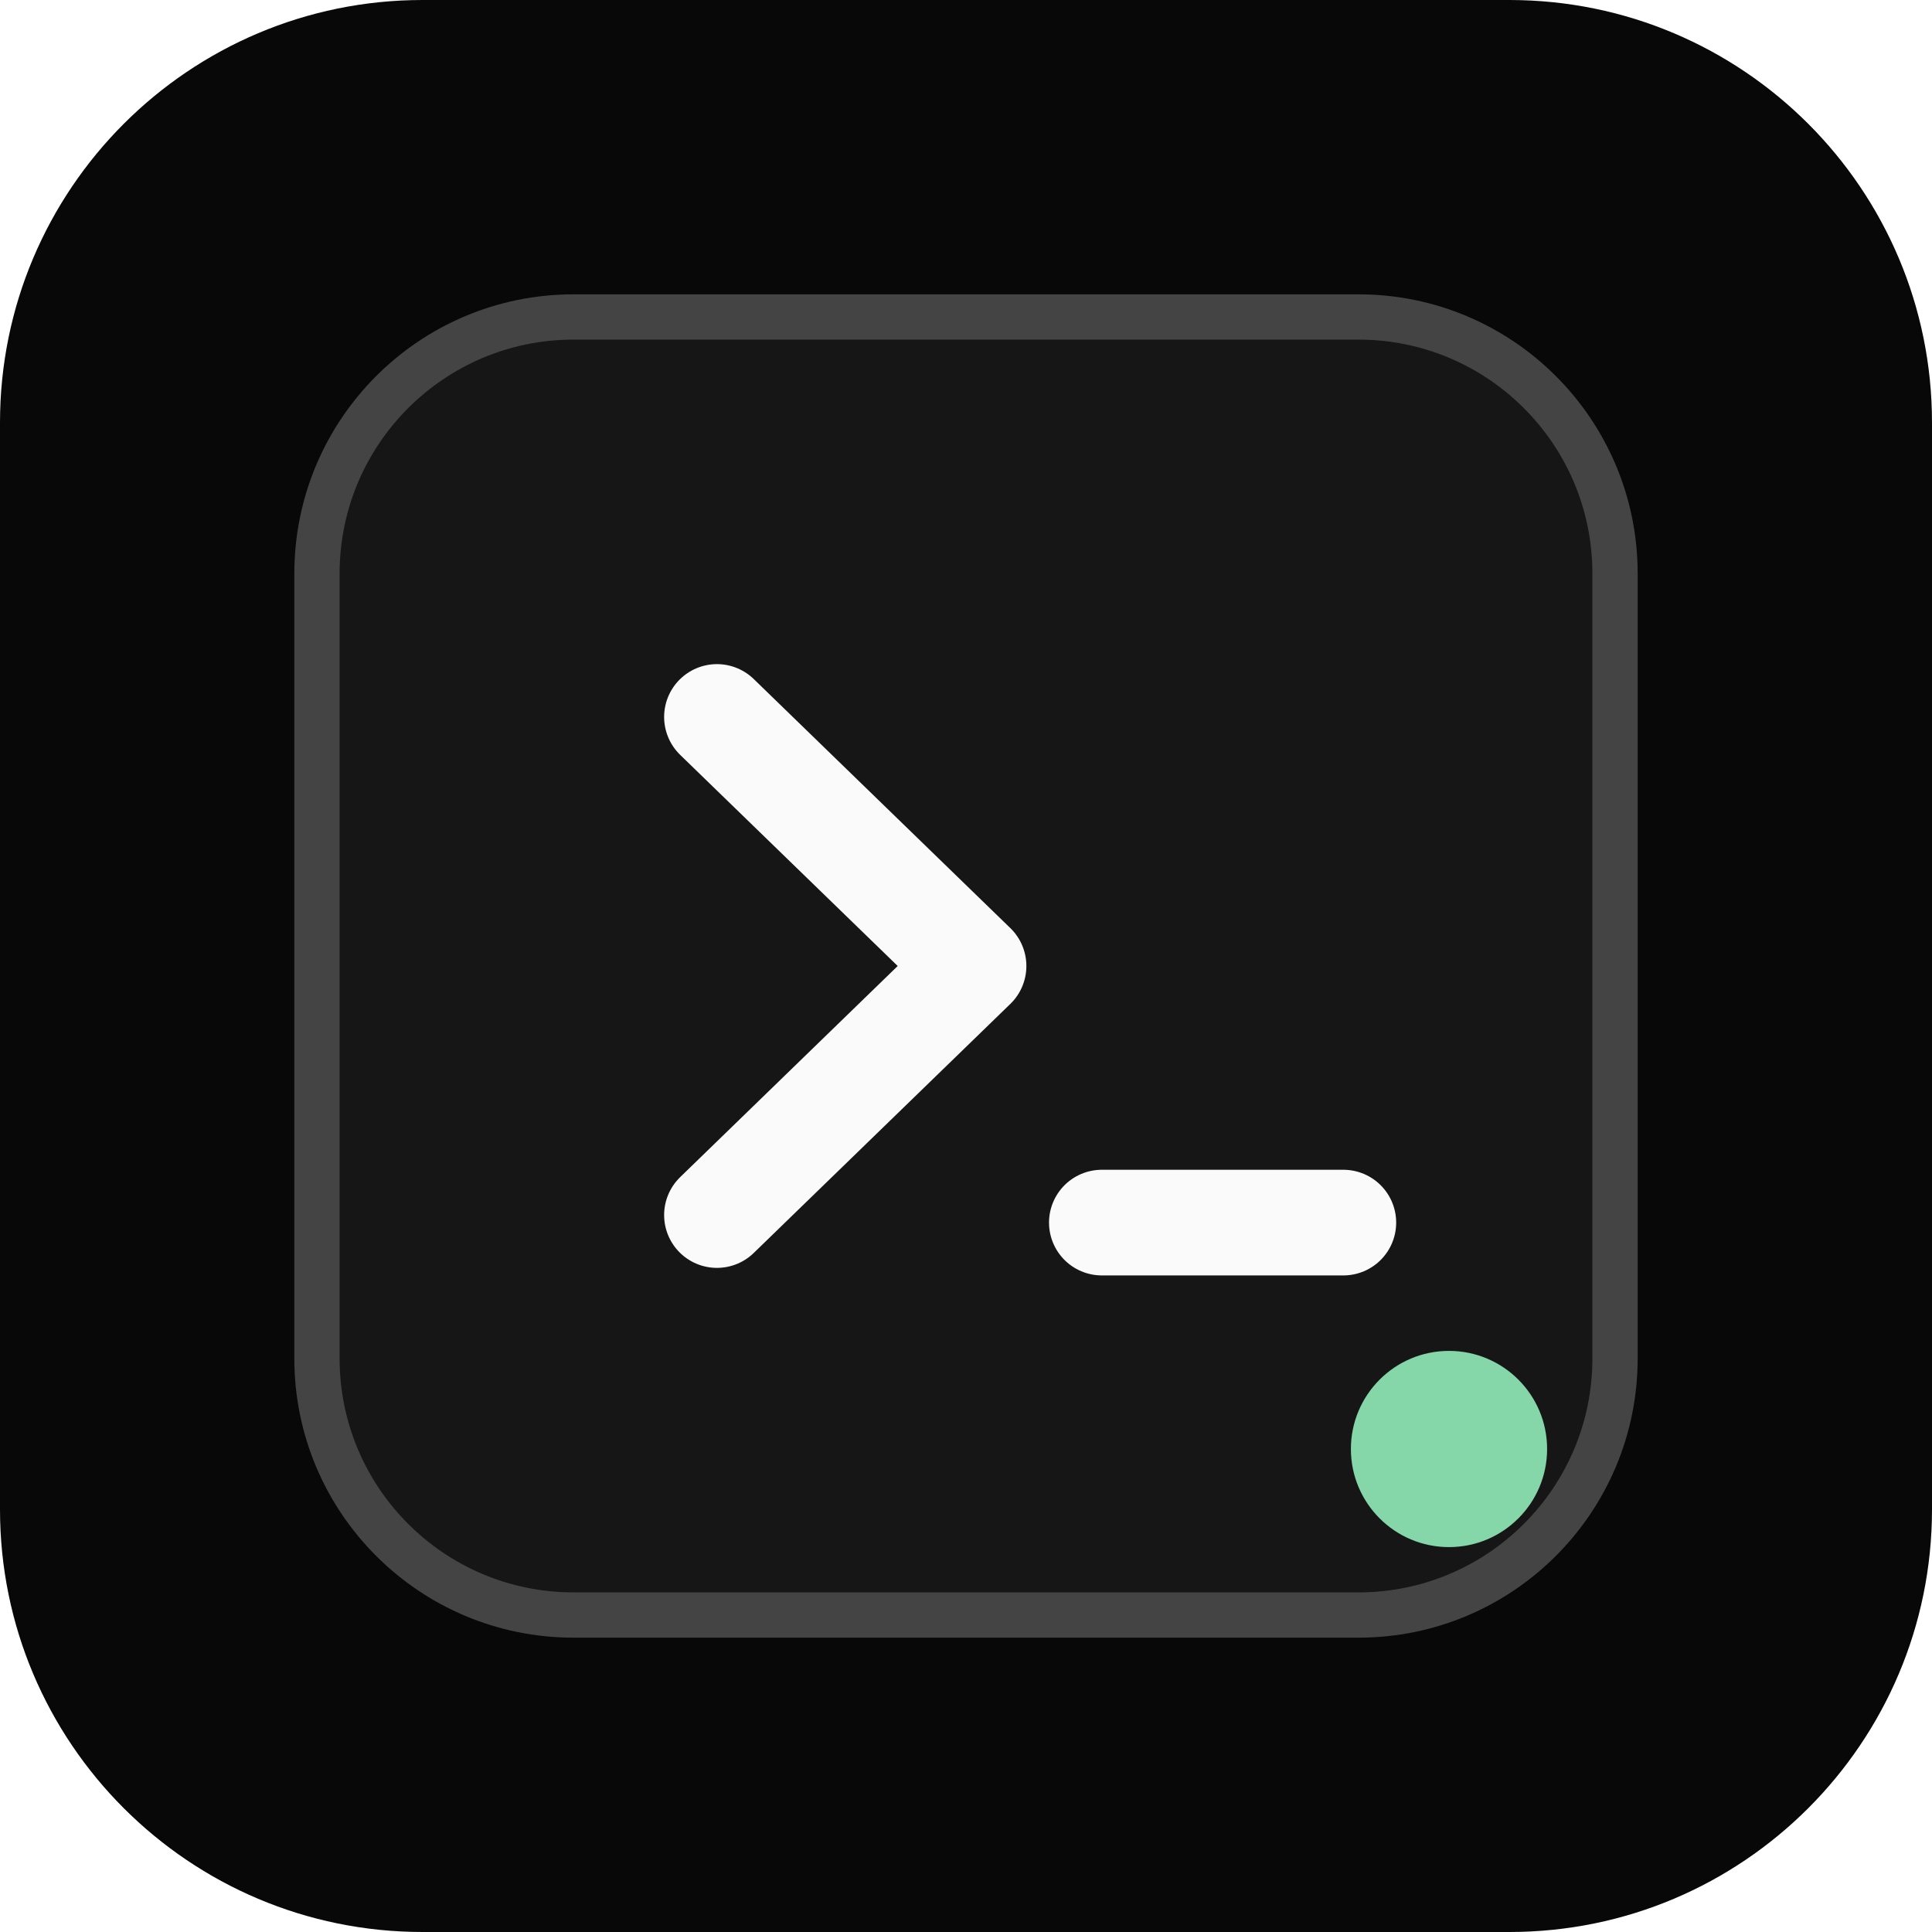
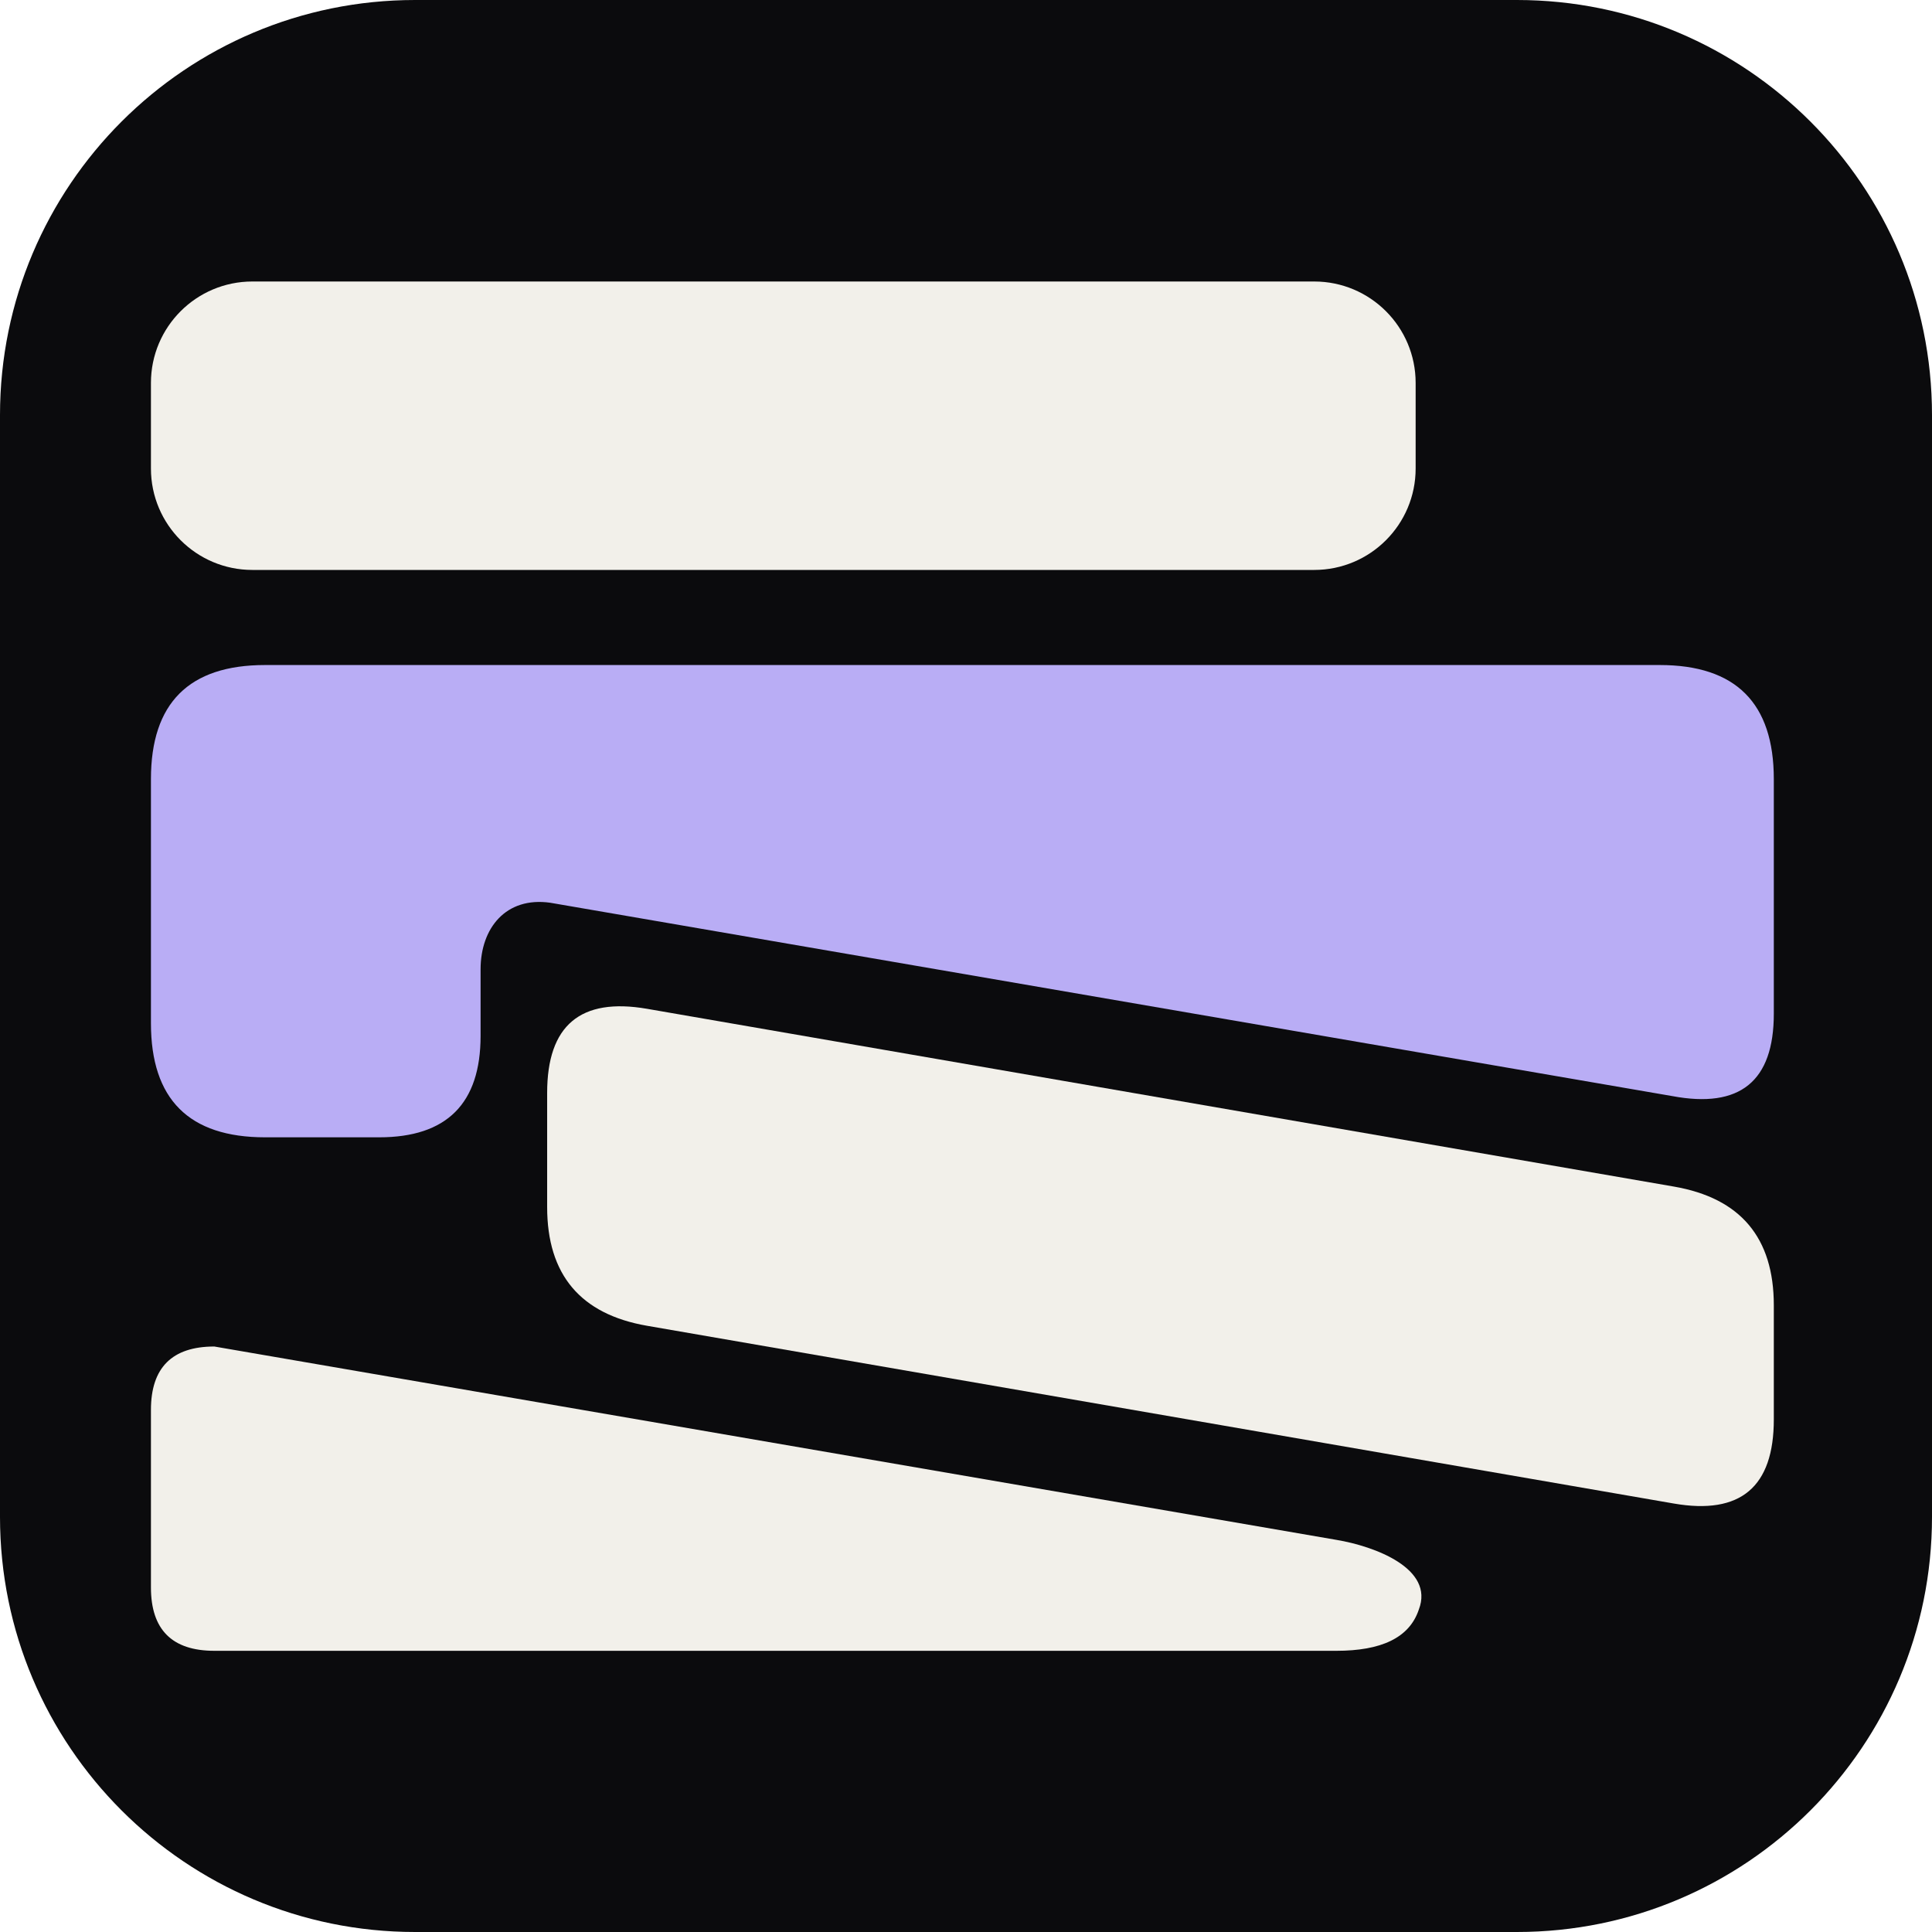
- <svg xmlns="http://www.w3.org/2000/svg" viewBox="0 0 512 512">
-   <rect width="512" height="512" rx="112" fill="#080808" />
-   <rect x="84" y="84" width="344" height="344" rx="68" fill="#161616" stroke="#444" stroke-width="12" />
-   <path d="m190 190 68 66-68 66m102 2h64" fill="none" stroke="#fafafa" stroke-linecap="round" stroke-linejoin="round" stroke-width="28" />
-   <circle cx="384" cy="384" r="26" fill="#85d6a8" />
+ <svg xmlns="http://www.w3.org/2000/svg" width="512" height="512" viewBox="0 0 512 512" role="img" aria-labelledby="title desc">
+   <rect width="512" height="512" rx="110" fill="#0B0B0D" />
+   <g transform="translate(40 41) scale(0.84)">
+     <rect x="0" y="40" width="399" height="91" rx="32" fill="#F2F0EA" />
+     <path d="M36 161 H476 Q512 161 512 197 V271 Q512 303 480 297 L126 236 C112 234 104 244 104 257 V278 Q104 310 72 310 H36 Q0 310 0 274 V197 Q0 161 36 161 Z" fill="#B9ADF5" />
+     <path d="M125 296 Q125 264 156.53 269.46 L480.47 325.54 Q512 331 512 363 L512 399 Q512 431 480.47 425.54 L156.53 369.46 Q125 364 125 332 Z" fill="#F2F0EA" />
+     <path d="M20 376 L374 437 C386 439 405 446 400 459 C397 468 388 472 374 472 H20 Q0 472 0 452 V396 Q0 376 20 376 Z" fill="#F2F0EA" />
+   </g>
</svg>
